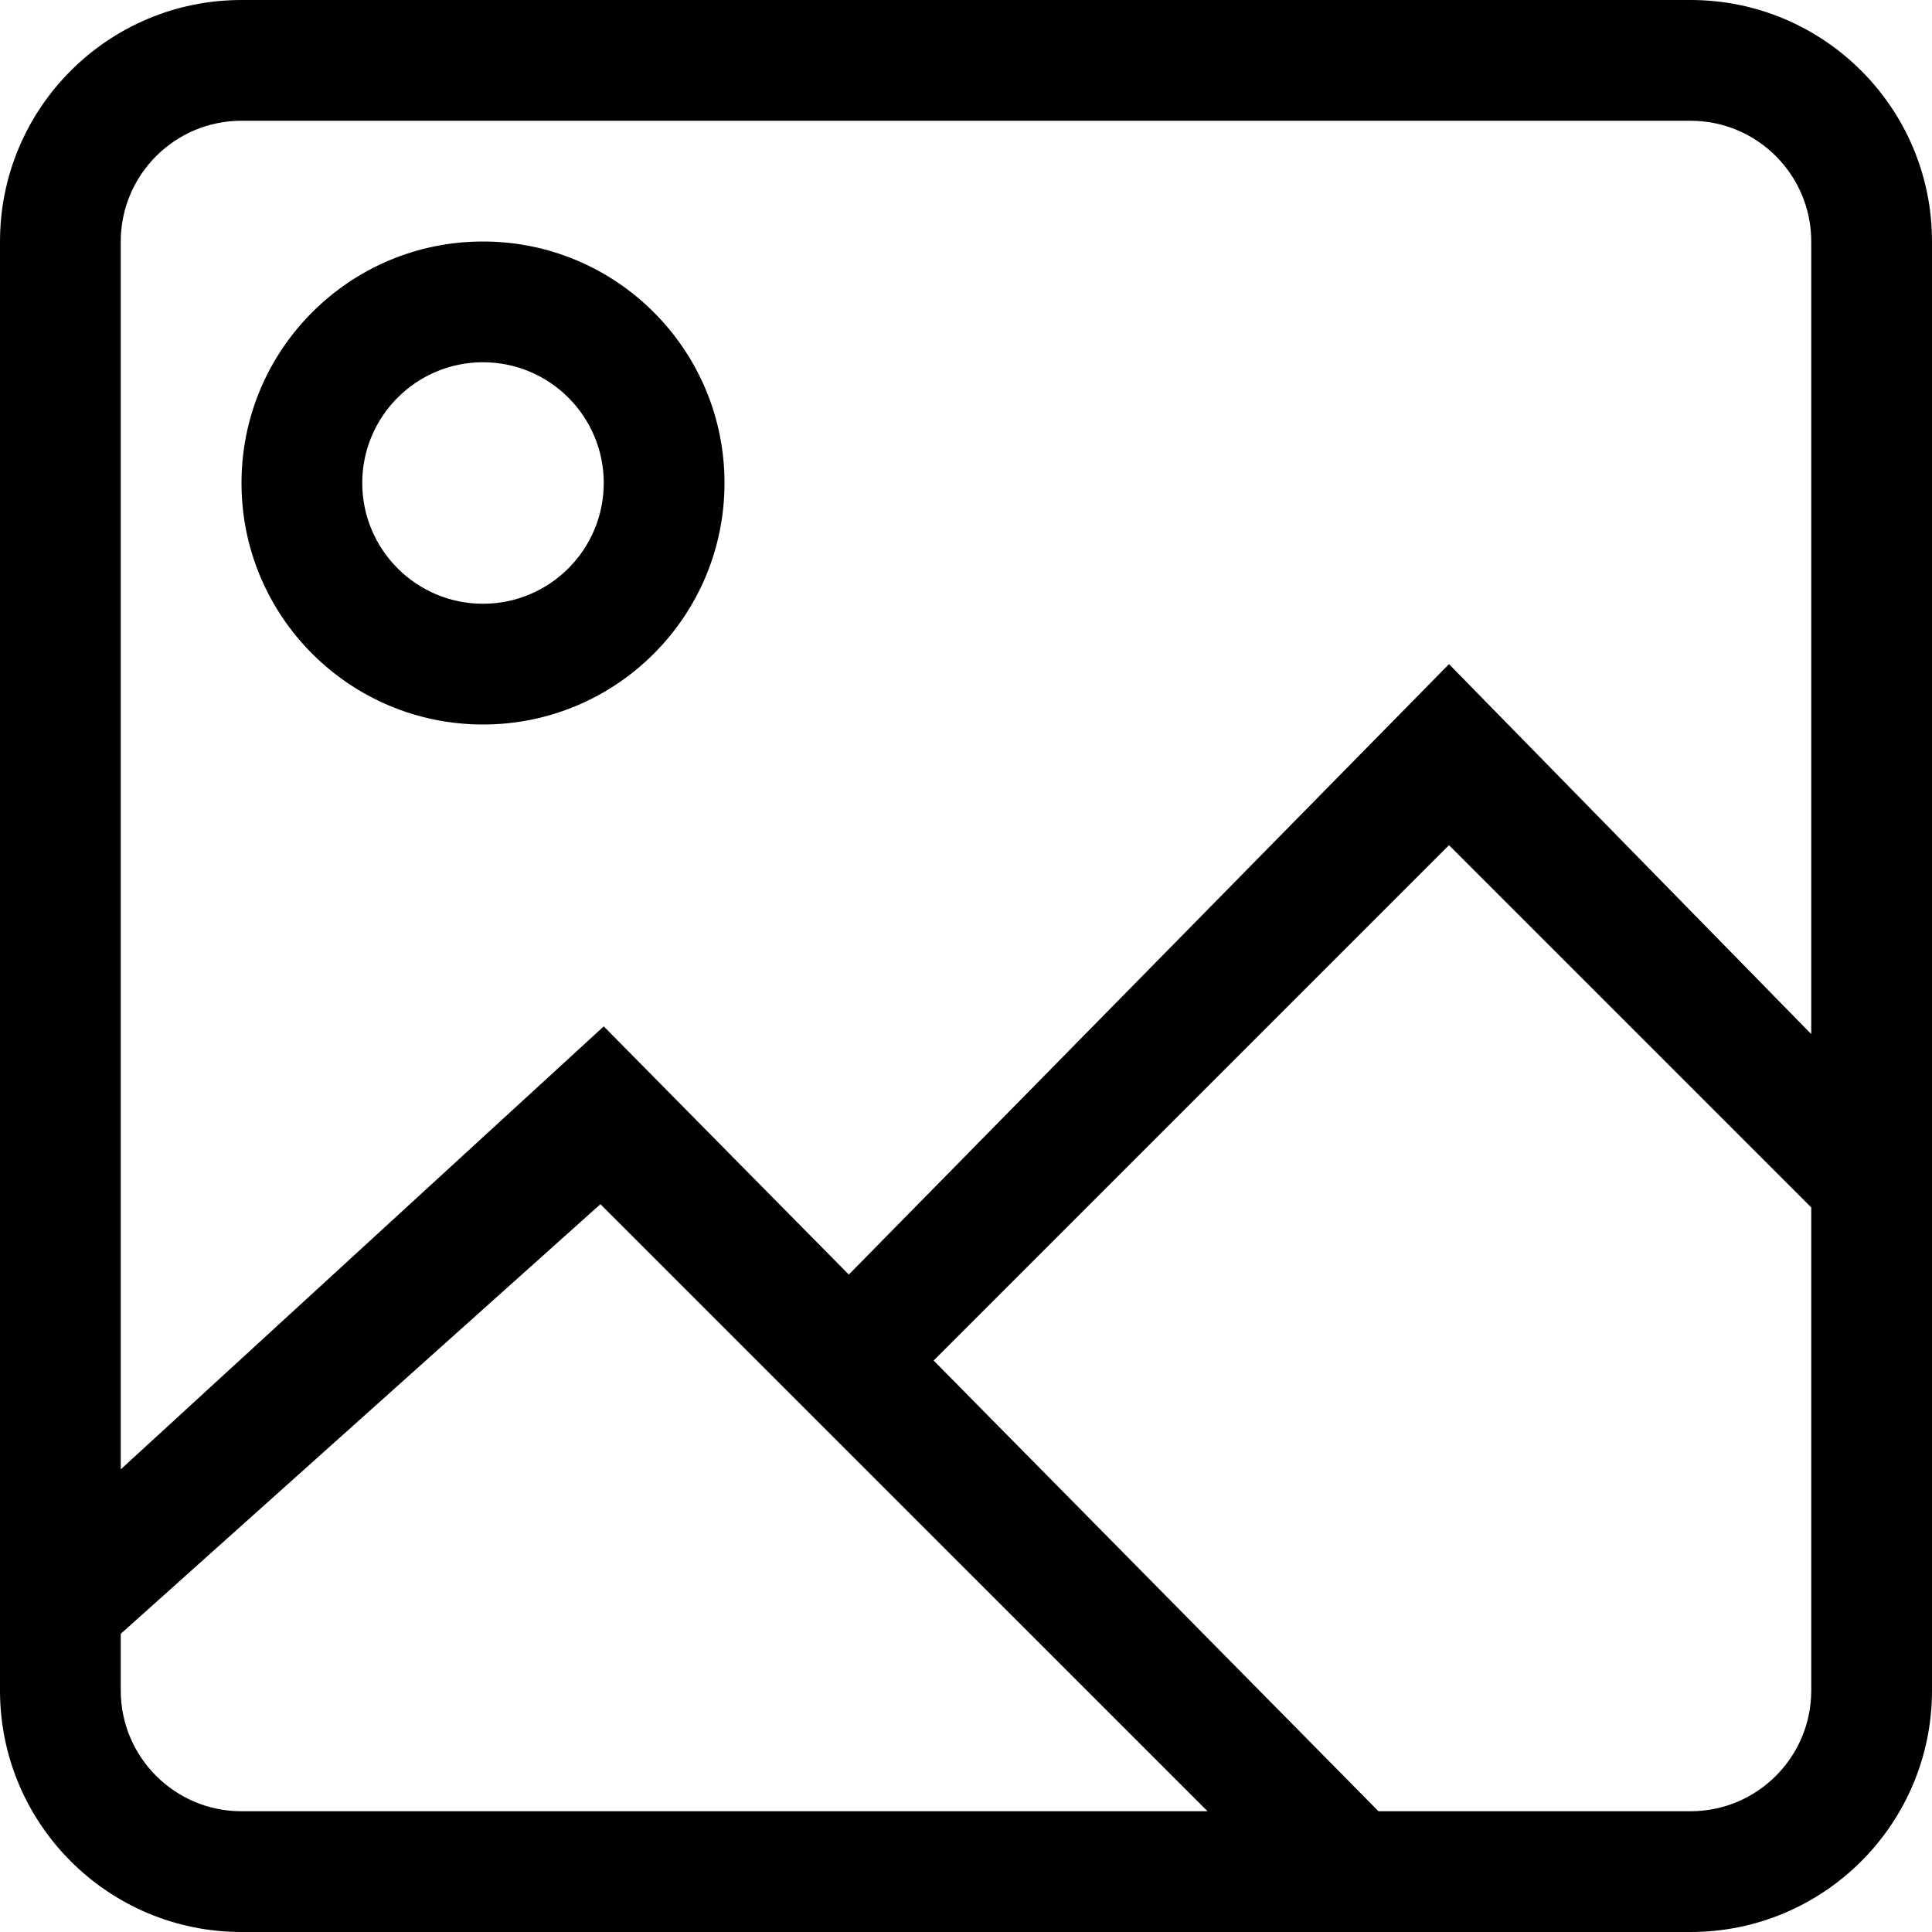
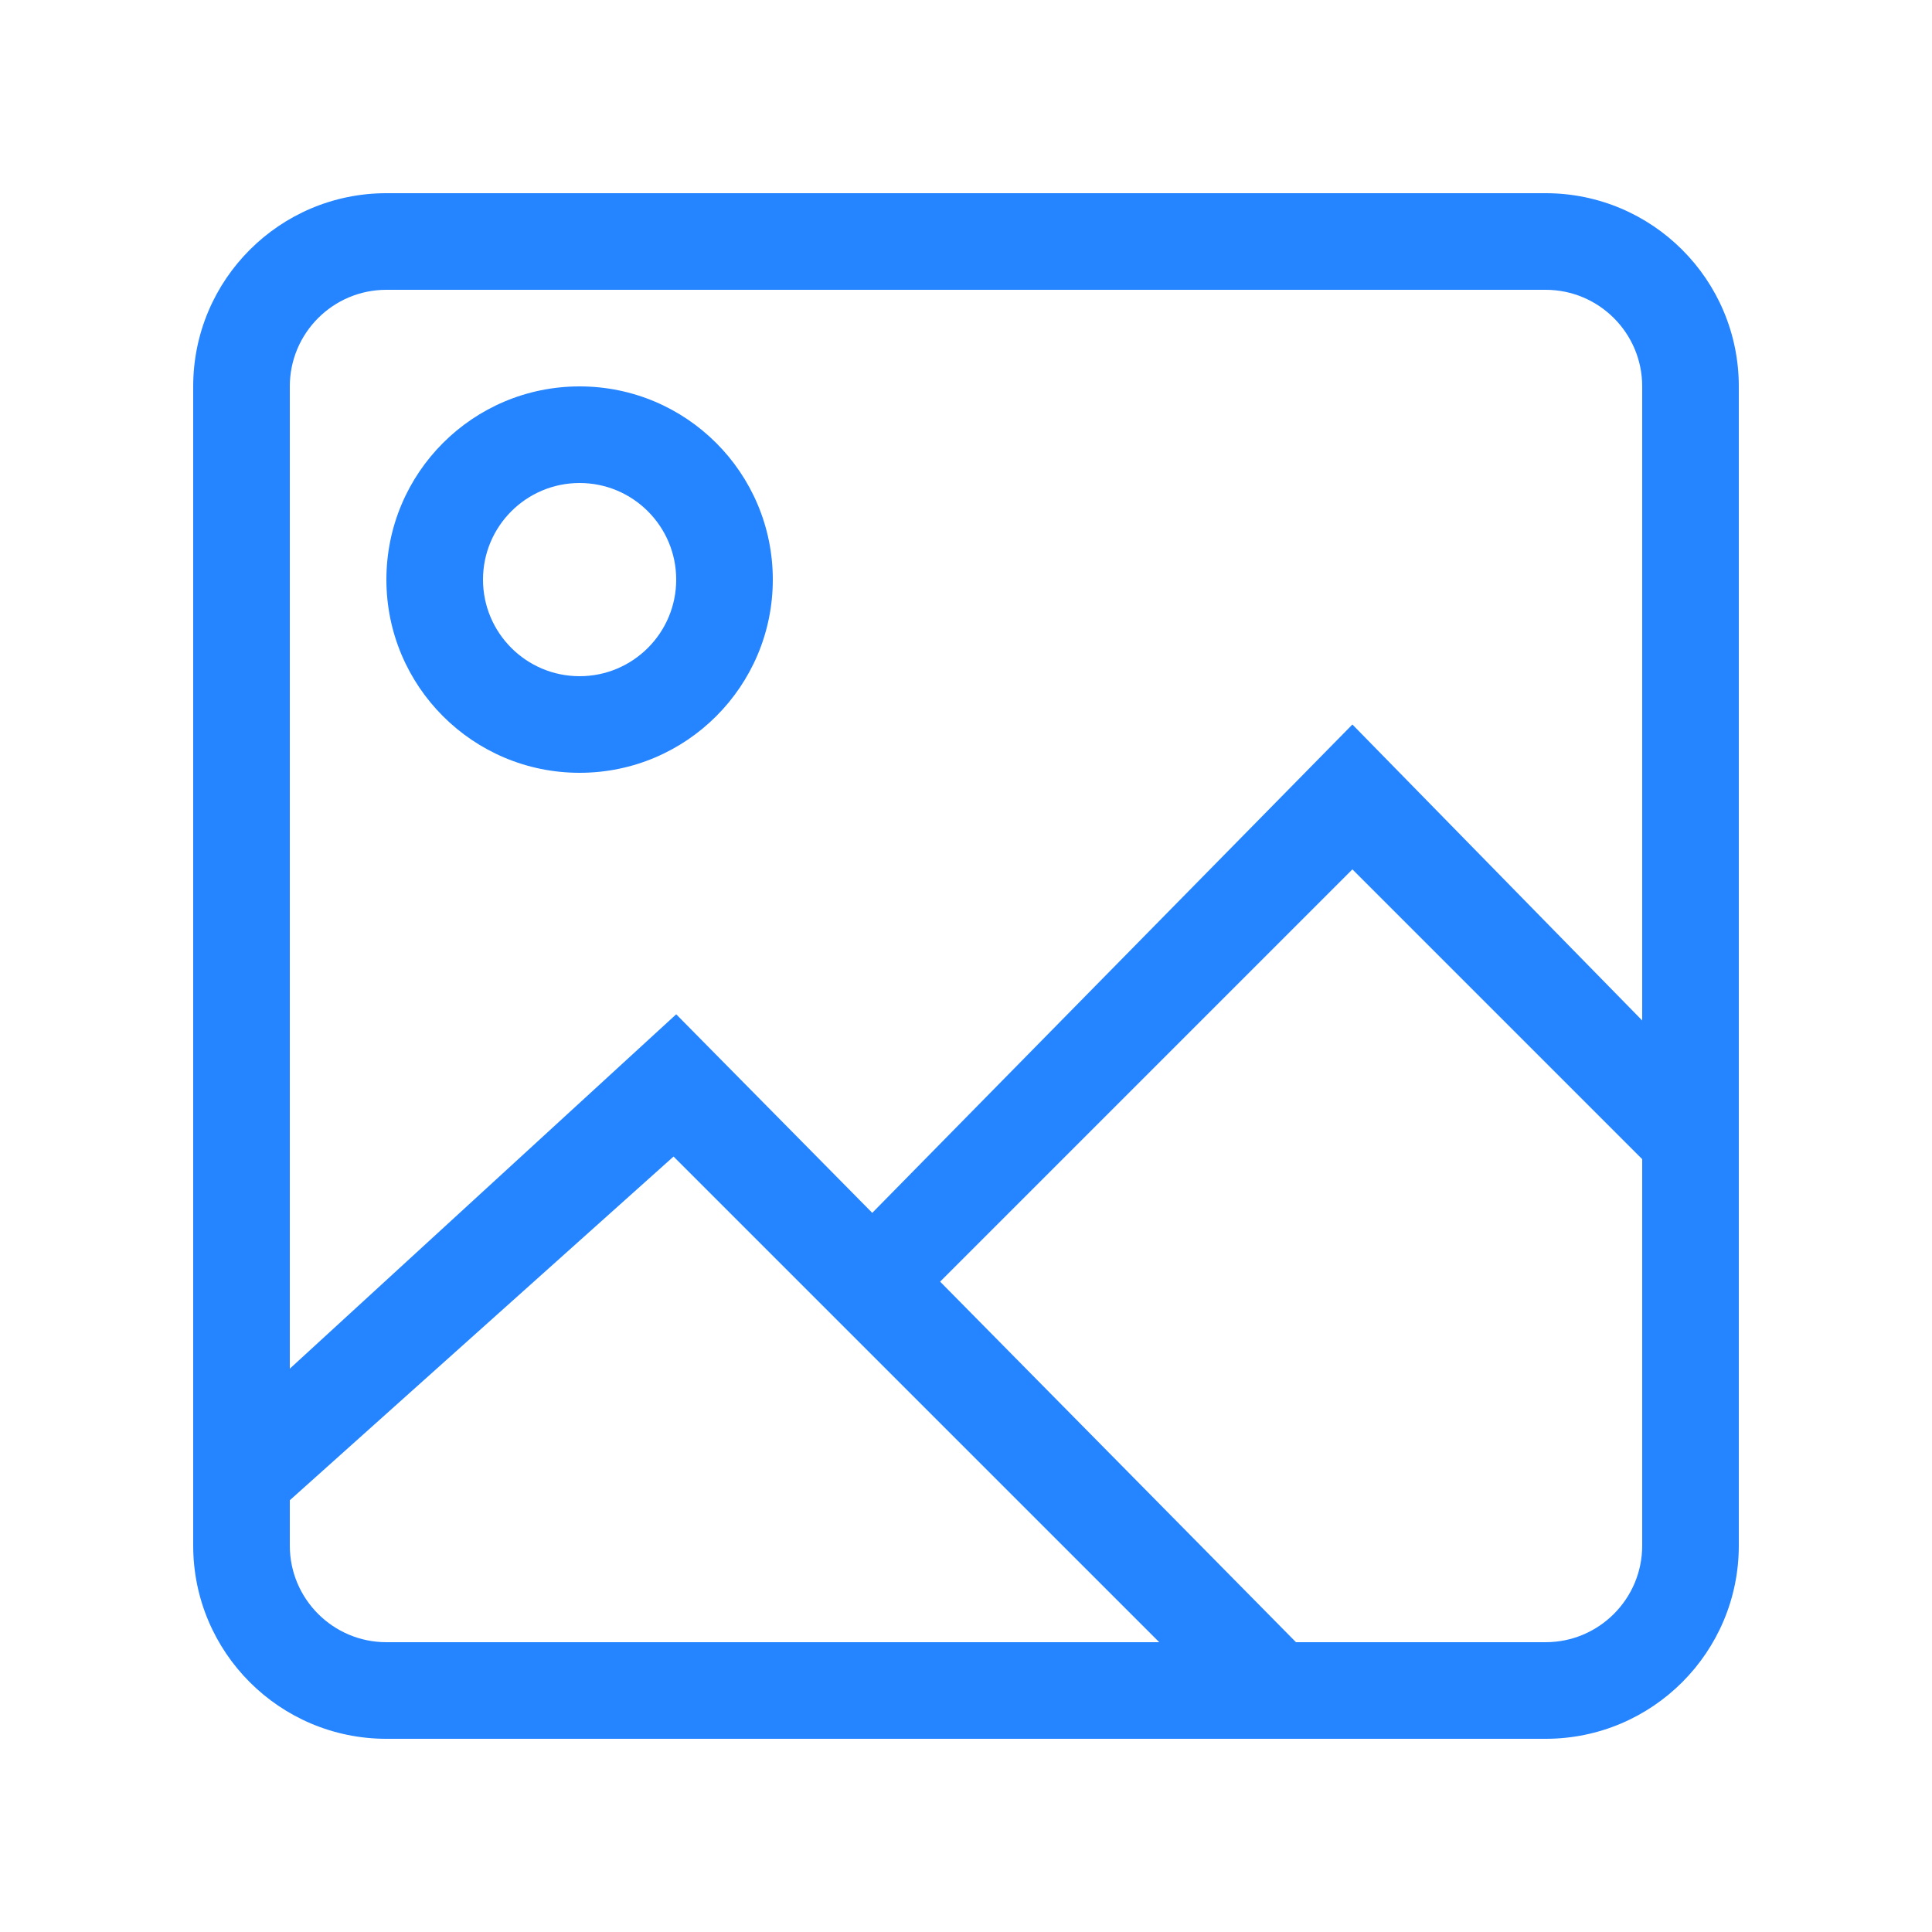
- <svg xmlns="http://www.w3.org/2000/svg" width="800px" height="800px" viewBox="0 0 32 32" version="1.1">
+ <svg xmlns="http://www.w3.org/2000/svg" version="1.1" width="500" height="500" viewBox="0 0 500 500" xml:space="preserve">
  <defs>
- 
</defs>
-   <g id="Page-1" stroke="none" stroke-width="1" fill="none" fill-rule="evenodd">
-     <g id="Icon-Set" transform="translate(-360, -99)" fill="#000000">
-       <path d="M368,109 C366.896,109 366,108.104 366,107 C366,105.896 366.896,105 368,105 C369.104,105 370,105.896 370,107 C370,108.104 369.104,109 368,109 L368,109 Z M368,103 C365.791,103 364,104.791 364,107 C364,109.209 365.791,111 368,111 C370.209,111 372,109.209 372,107 C372,104.791 370.209,103 368,103 L368,103 Z M390,116.128 L384,110 L374.059,120.111 L370,116 L362,123.337 L362,103 C362,101.896 362.896,101 364,101 L388,101 C389.104,101 390,101.896 390,103 L390,116.128 L390,116.128 Z M390,127 C390,128.104 389.104,129 388,129 L382.832,129 L375.464,121.535 L384,112.999 L390,118.999 L390,127 L390,127 Z M364,129 C362.896,129 362,128.104 362,127 L362,126.061 L369.945,118.945 L380.001,129 L364,129 L364,129 Z M388,99 L364,99 C361.791,99 360,100.791 360,103 L360,127 C360,129.209 361.791,131 364,131 L388,131 C390.209,131 392,129.209 392,127 L392,103 C392,100.791 390.209,99 388,99 L388,99 Z" id="image-picture">
- 
- </path>
-     </g>
+   <g transform="matrix(12.5 0 0 12.5 250 250)" id="NOpSCt6qB20bmsrZOQCtx">
+     <path style="stroke: none; stroke-width: 1; stroke-dasharray: none; stroke-linecap: butt; stroke-dashoffset: 0; stroke-linejoin: miter; stroke-miterlimit: 4; fill: rgb(37,132,255); fill-rule: evenodd; opacity: 1;" transform=" translate(-376, -115)" d="M 368 109 C 366.896 109 366 108.104 366 107 C 366 105.896 366.896 105 368 105 C 369.104 105 370 105.896 370 107 C 370 108.104 369.104 109 368 109 L 368 109 Z M 368 103 C 365.791 103 364 104.791 364 107 C 364 109.209 365.791 111 368 111 C 370.209 111 372 109.209 372 107 C 372 104.791 370.209 103 368 103 L 368 103 Z M 390 116.128 L 384 110 L 374.059 120.111 L 370 116 L 362 123.337 L 362 103 C 362 101.896 362.896 101 364 101 L 388 101 C 389.104 101 390 101.896 390 103 L 390 116.128 L 390 116.128 Z M 390 127 C 390 128.104 389.104 129 388 129 L 382.832 129 L 375.464 121.535 L 384 112.999 L 390 118.999 L 390 127 L 390 127 Z M 364 129 C 362.896 129 362 128.104 362 127 L 362 126.061 L 369.945 118.945 L 380.001 129 L 364 129 L 364 129 Z M 388 99 L 364 99 C 361.791 99 360 100.791 360 103 L 360 127 C 360 129.209 361.791 131 364 131 L 388 131 C 390.209 131 392 129.209 392 127 L 392 103 C 392 100.791 390.209 99 388 99 L 388 99 Z" stroke-linecap="round" />
  </g>
</svg>
